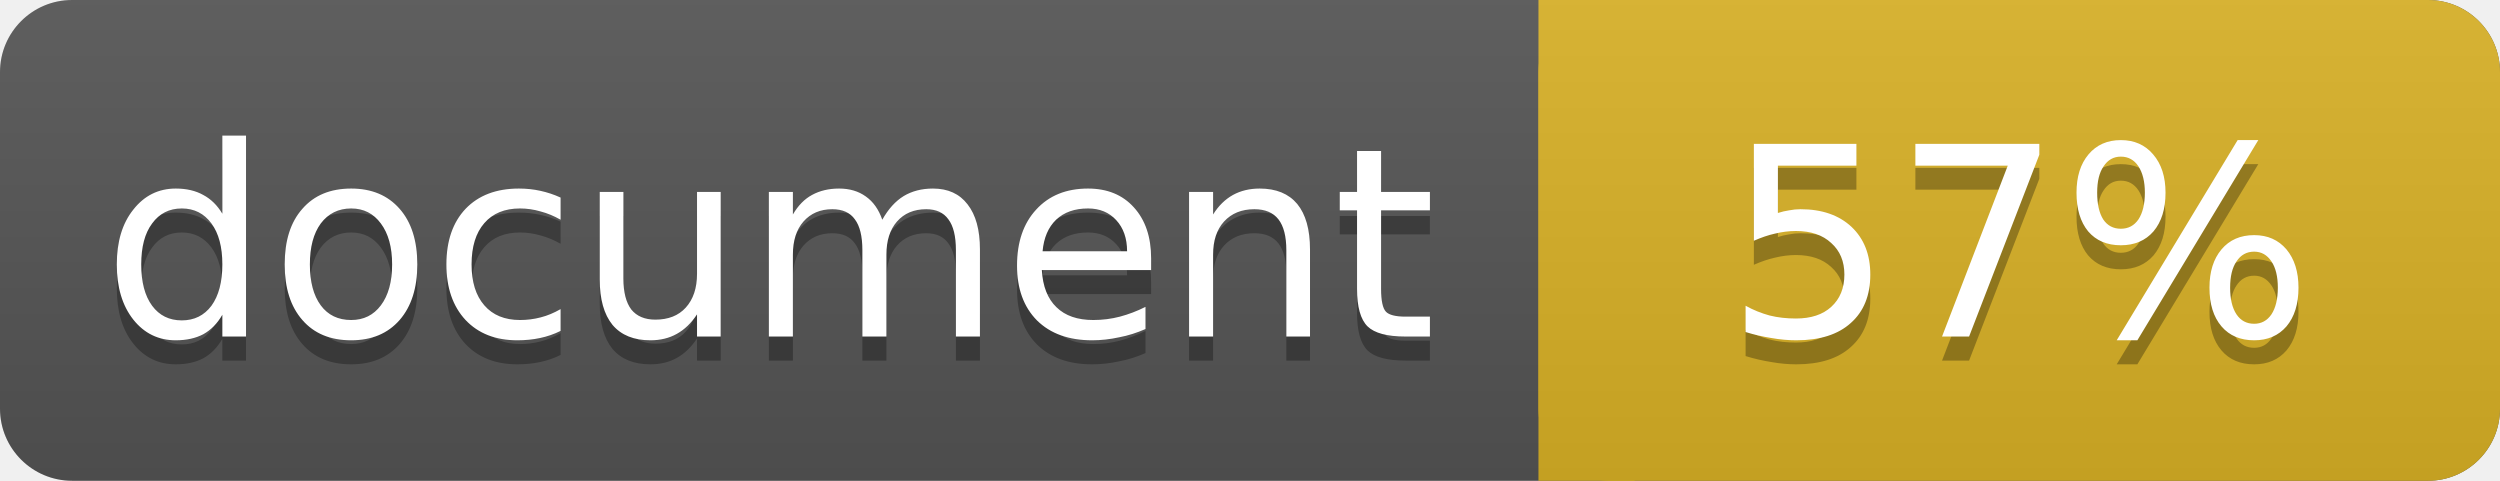
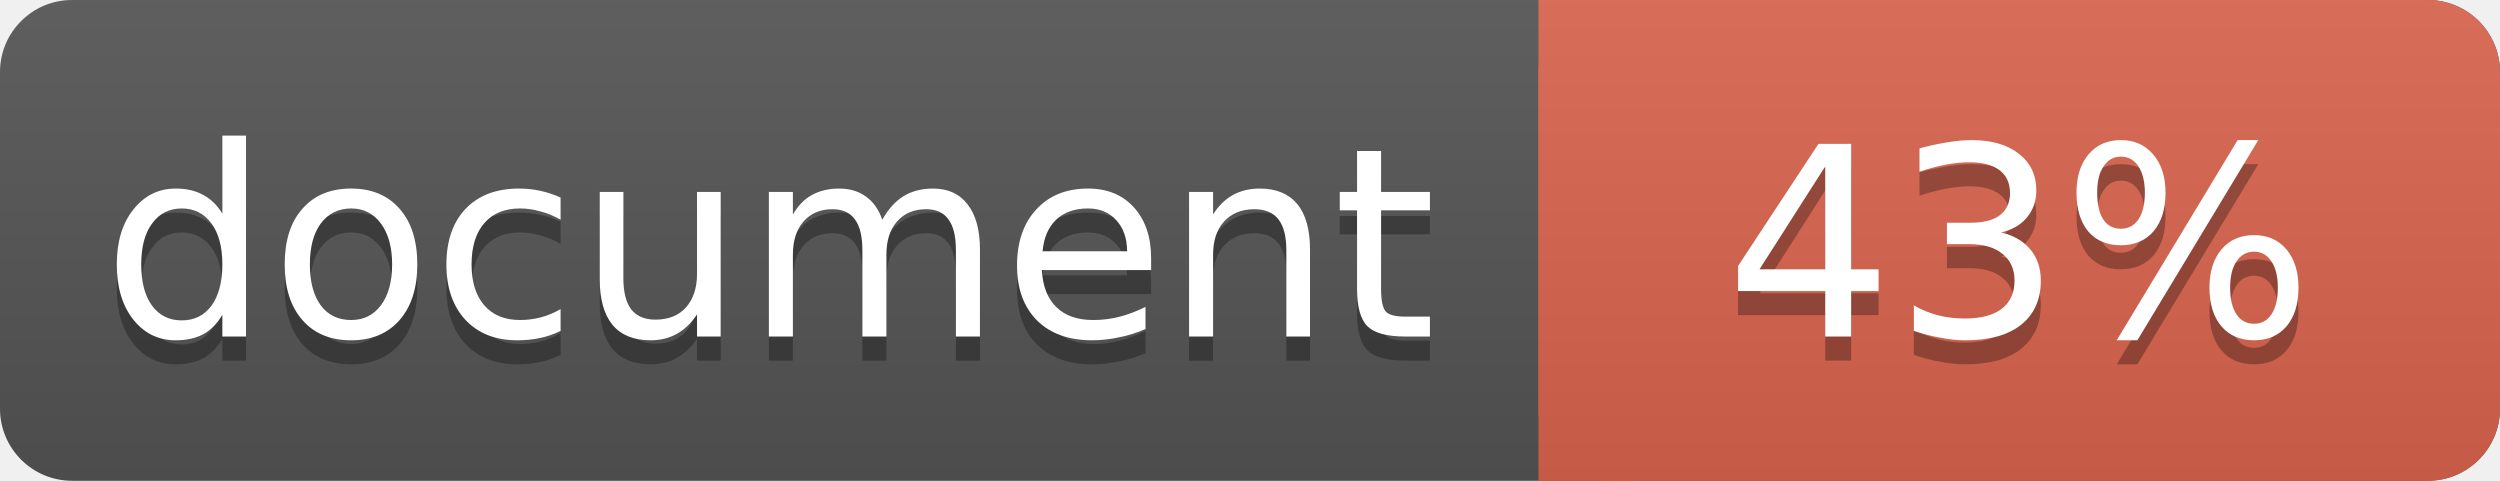
<svg xmlns="http://www.w3.org/2000/svg" width="104" height="20">
  <linearGradient id="a" x2="0" y2="100%">
    <stop offset="0" stop-color="#bbb" stop-opacity=".1" />
    <stop offset="1" stop-opacity=".1" />
  </linearGradient>
  <rect rx="3" width="104" height="20" fill="#555" />
-   <rect rx="3" x="64" width="40" height="20" fill="#dab226" />
-   <path fill="#dab226" d="M64 0h4v20h-4z" />
+   <rect rx="3" x="64" width="40" height="20" fill="#db654f" />
+   <path fill="#db654f" d="M64 0h4v20h-4z" />
  <rect rx="3" width="104" height="20" fill="url(#a)" />
  <g fill="#fff" text-anchor="middle" font-family="DejaVu Sans,Verdana,Geneva,sans-serif" font-size="11">
    <text x="32" y="15" fill="#010101" fill-opacity=".3">document</text>
    <text x="32" y="14">document</text>
-     <text x="84" y="15" fill="#010101" fill-opacity=".3">57%</text>
-     <text x="84" y="14">57%</text>
+     <text x="84" y="15" fill="#010101" fill-opacity=".3">43%</text>
+     <text x="84" y="14">43%</text>
  </g>
</svg>
